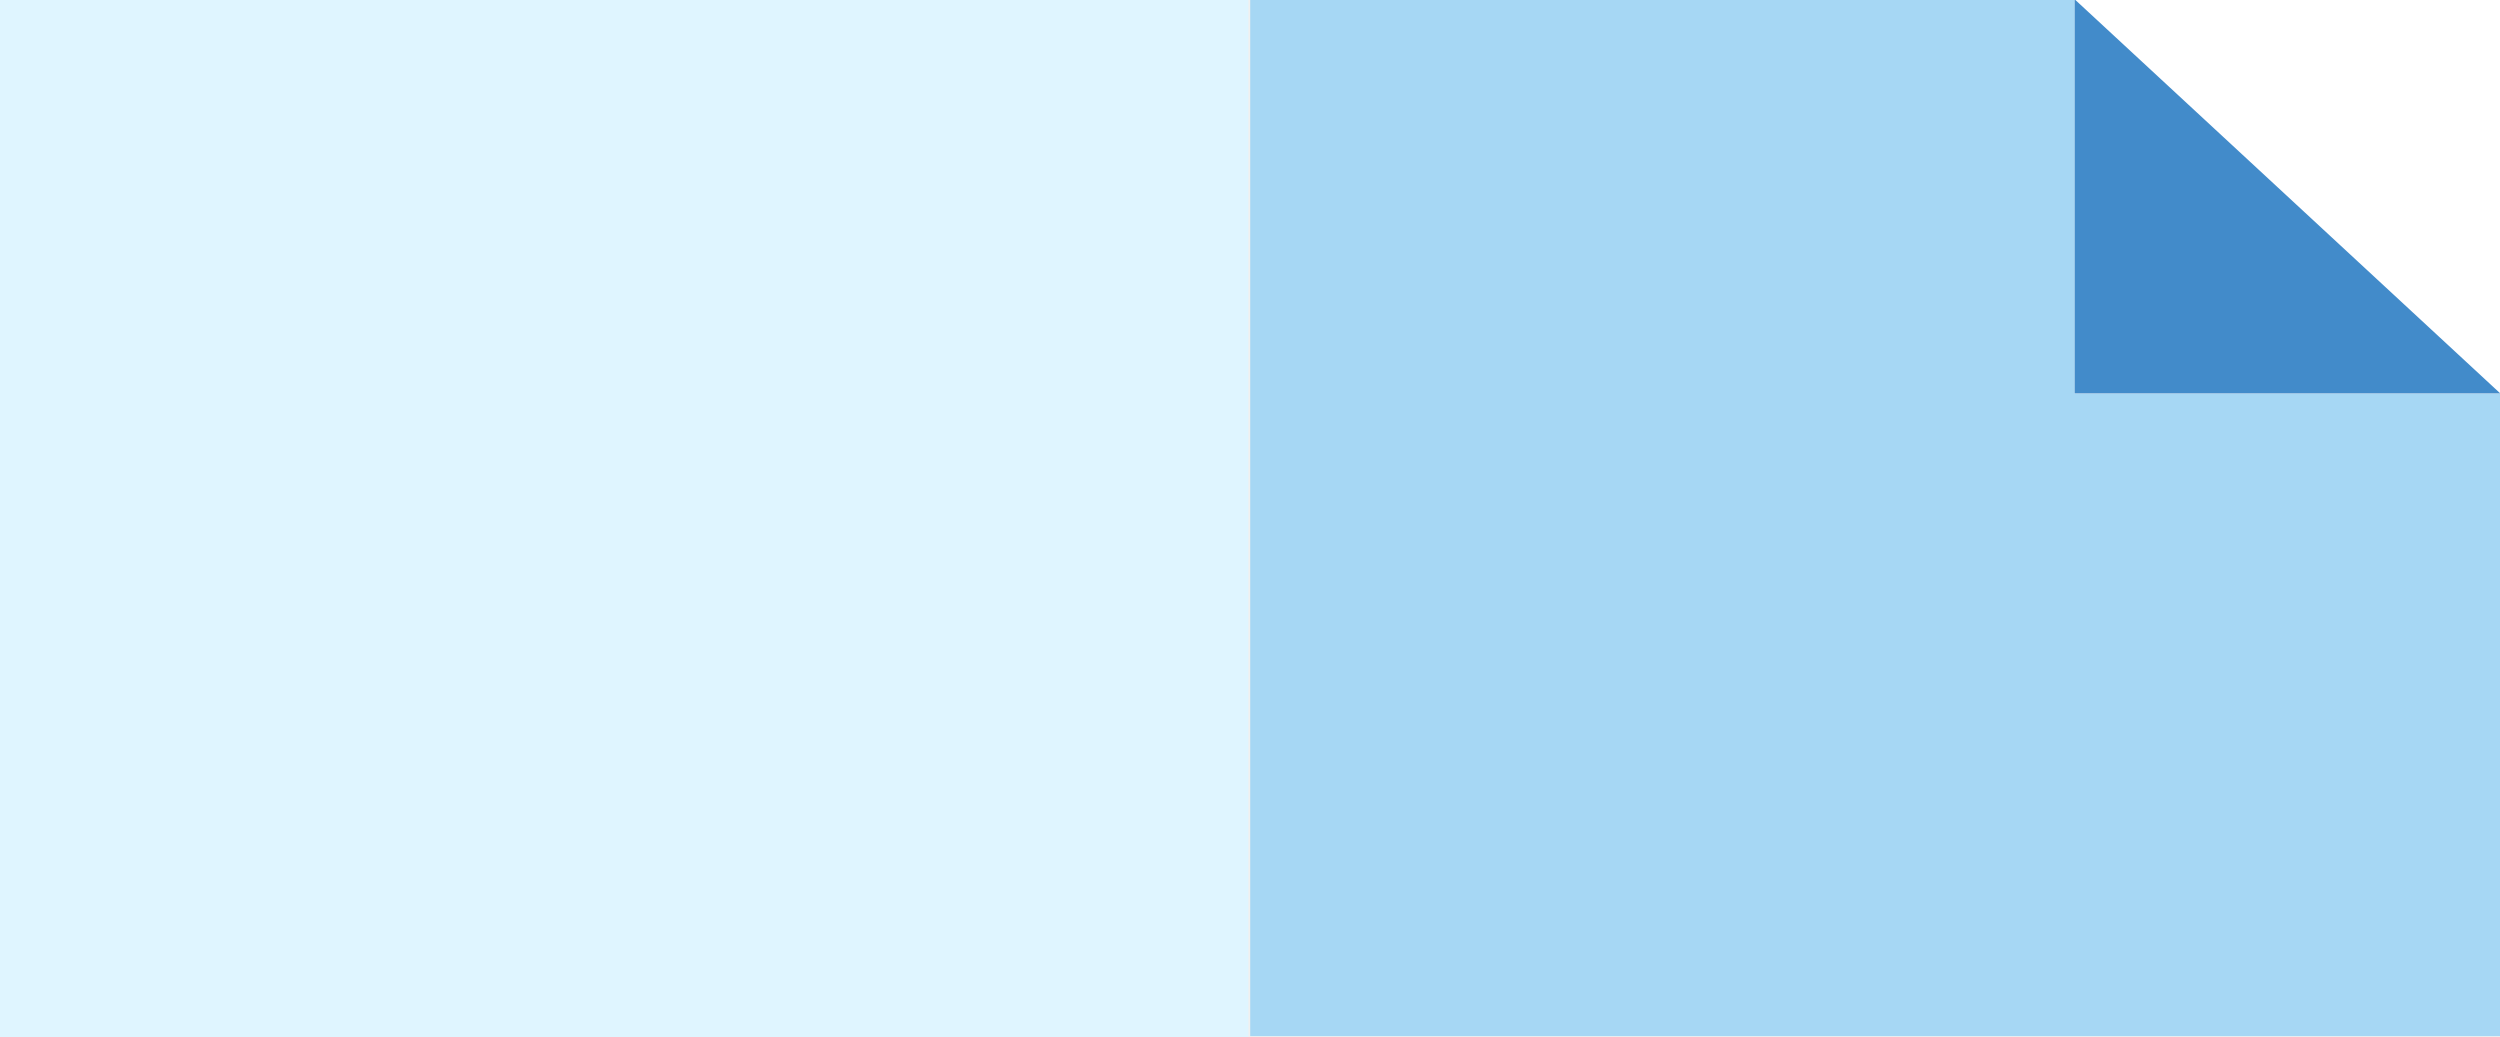
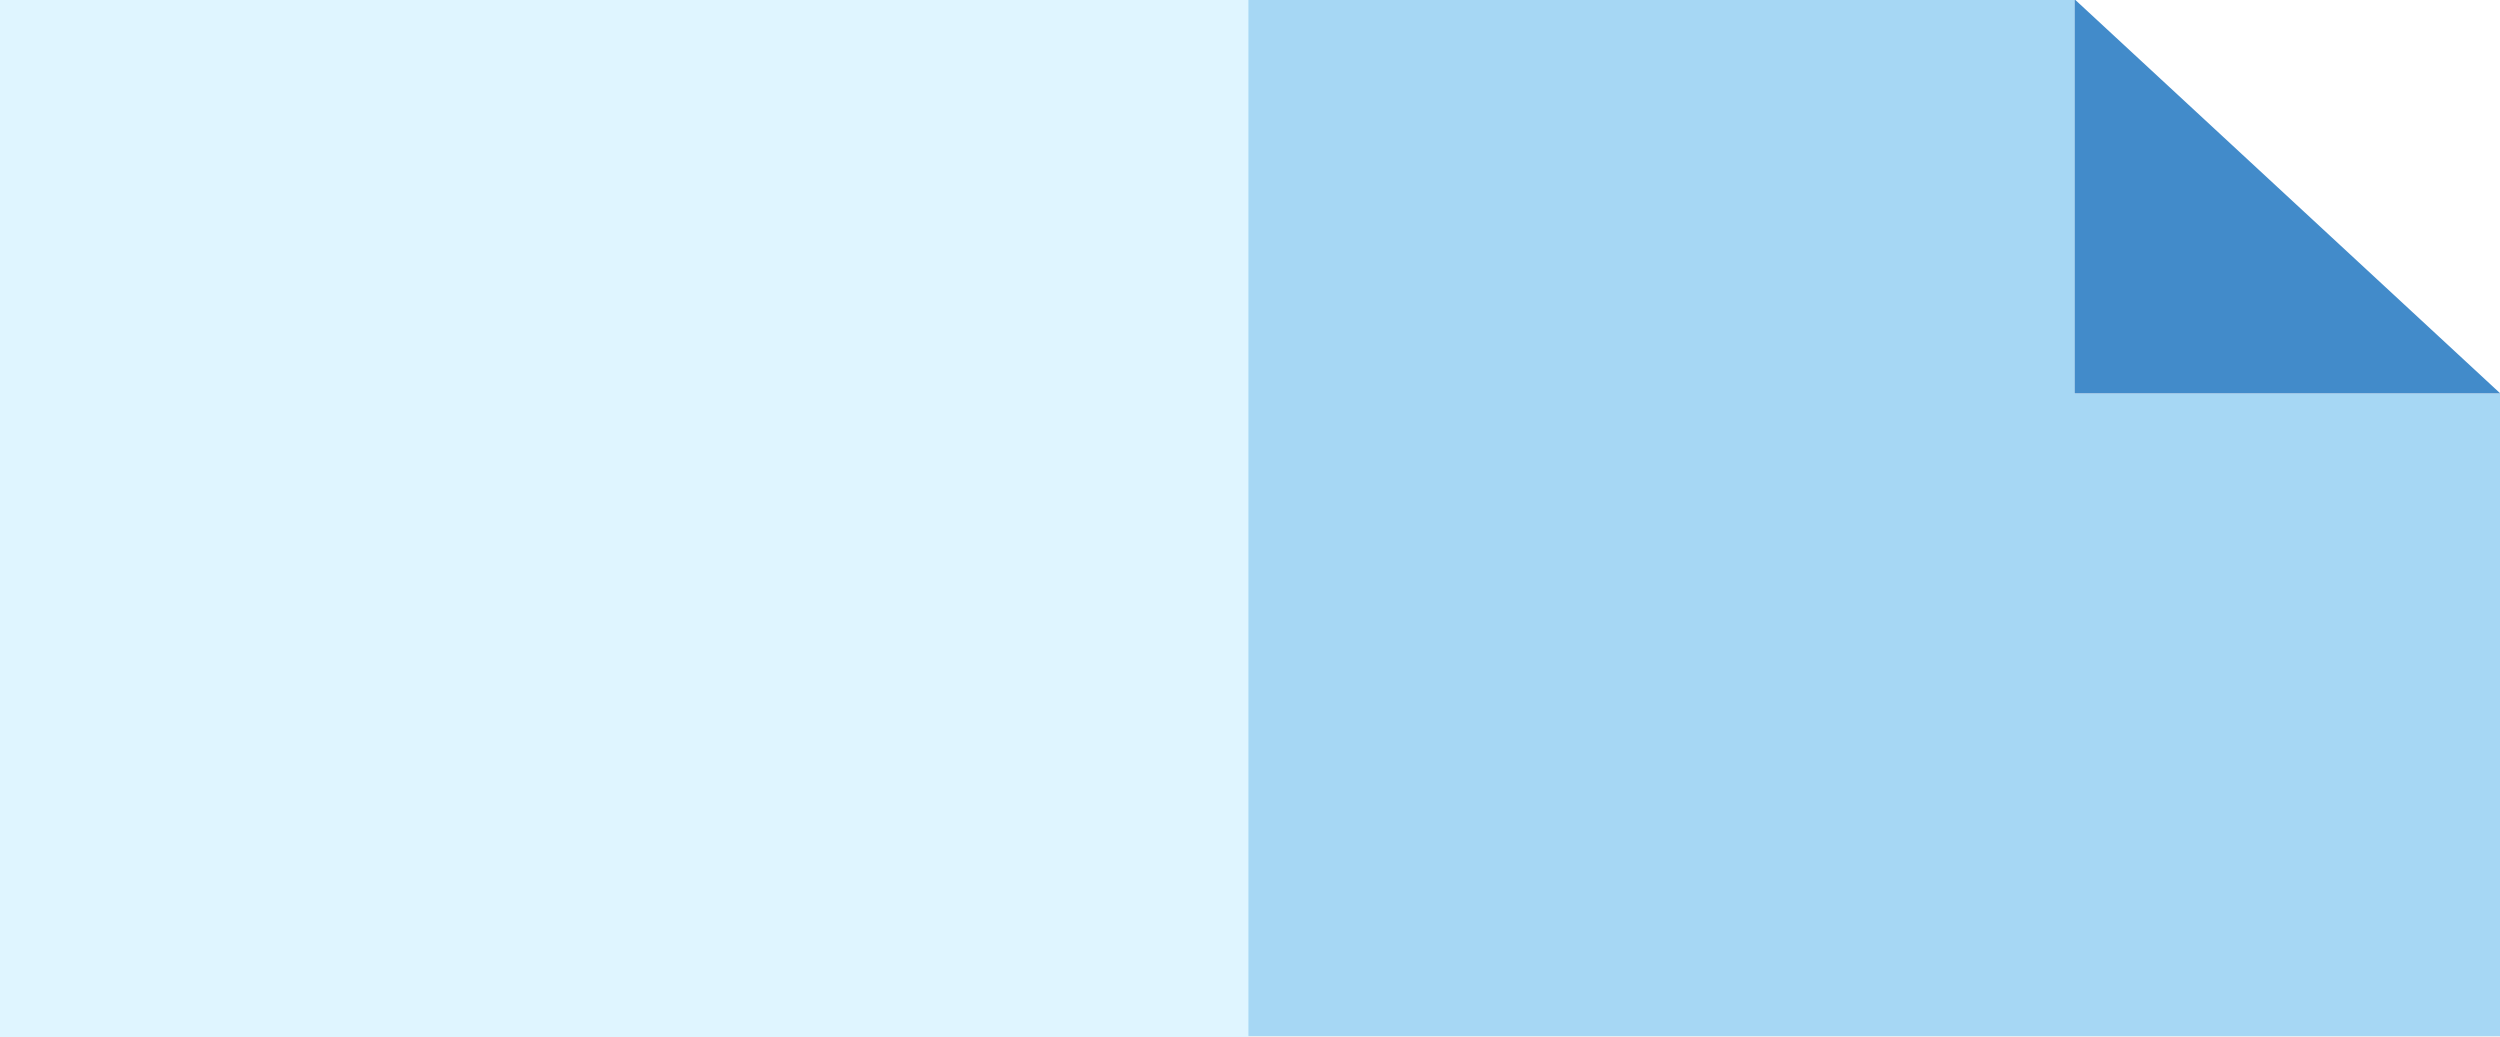
<svg xmlns="http://www.w3.org/2000/svg" version="1.1" id="Layer_1" x="0px" y="0px" width="82px" height="34px" viewBox="0 0 82 34" enable-background="new 0 0 82 34" xml:space="preserve">
  <rect x="-28.719" y="6.219" fill="#FFFFFF" width="2" height="2" />
  <rect x="-23.016" y="-0.203" fill="#FFFFFF" width="2" height="2" />
  <rect x="-23.016" y="31.8" fill="#FFFFFF" width="2" height="2" />
-   <rect x="41.007" y="-0.016" fill="#A6D7F4" width="41" height="34" />
+   <rect x="40.772" y="-0.016" fill="#A6D7F4" width="41.234" height="34" />
  <rect x="68.049" y="-10.692" fill="#FFFFFF" width="28.096" height="23.609" />
  <polygon fill="#428BCA" points="68.049,-0.022 82.01,12.905 68.049,12.905 " />
  <rect x="-14.458" y="-4.383" fill="#DFF5FF" width="55.406" height="42.738" />
</svg>
